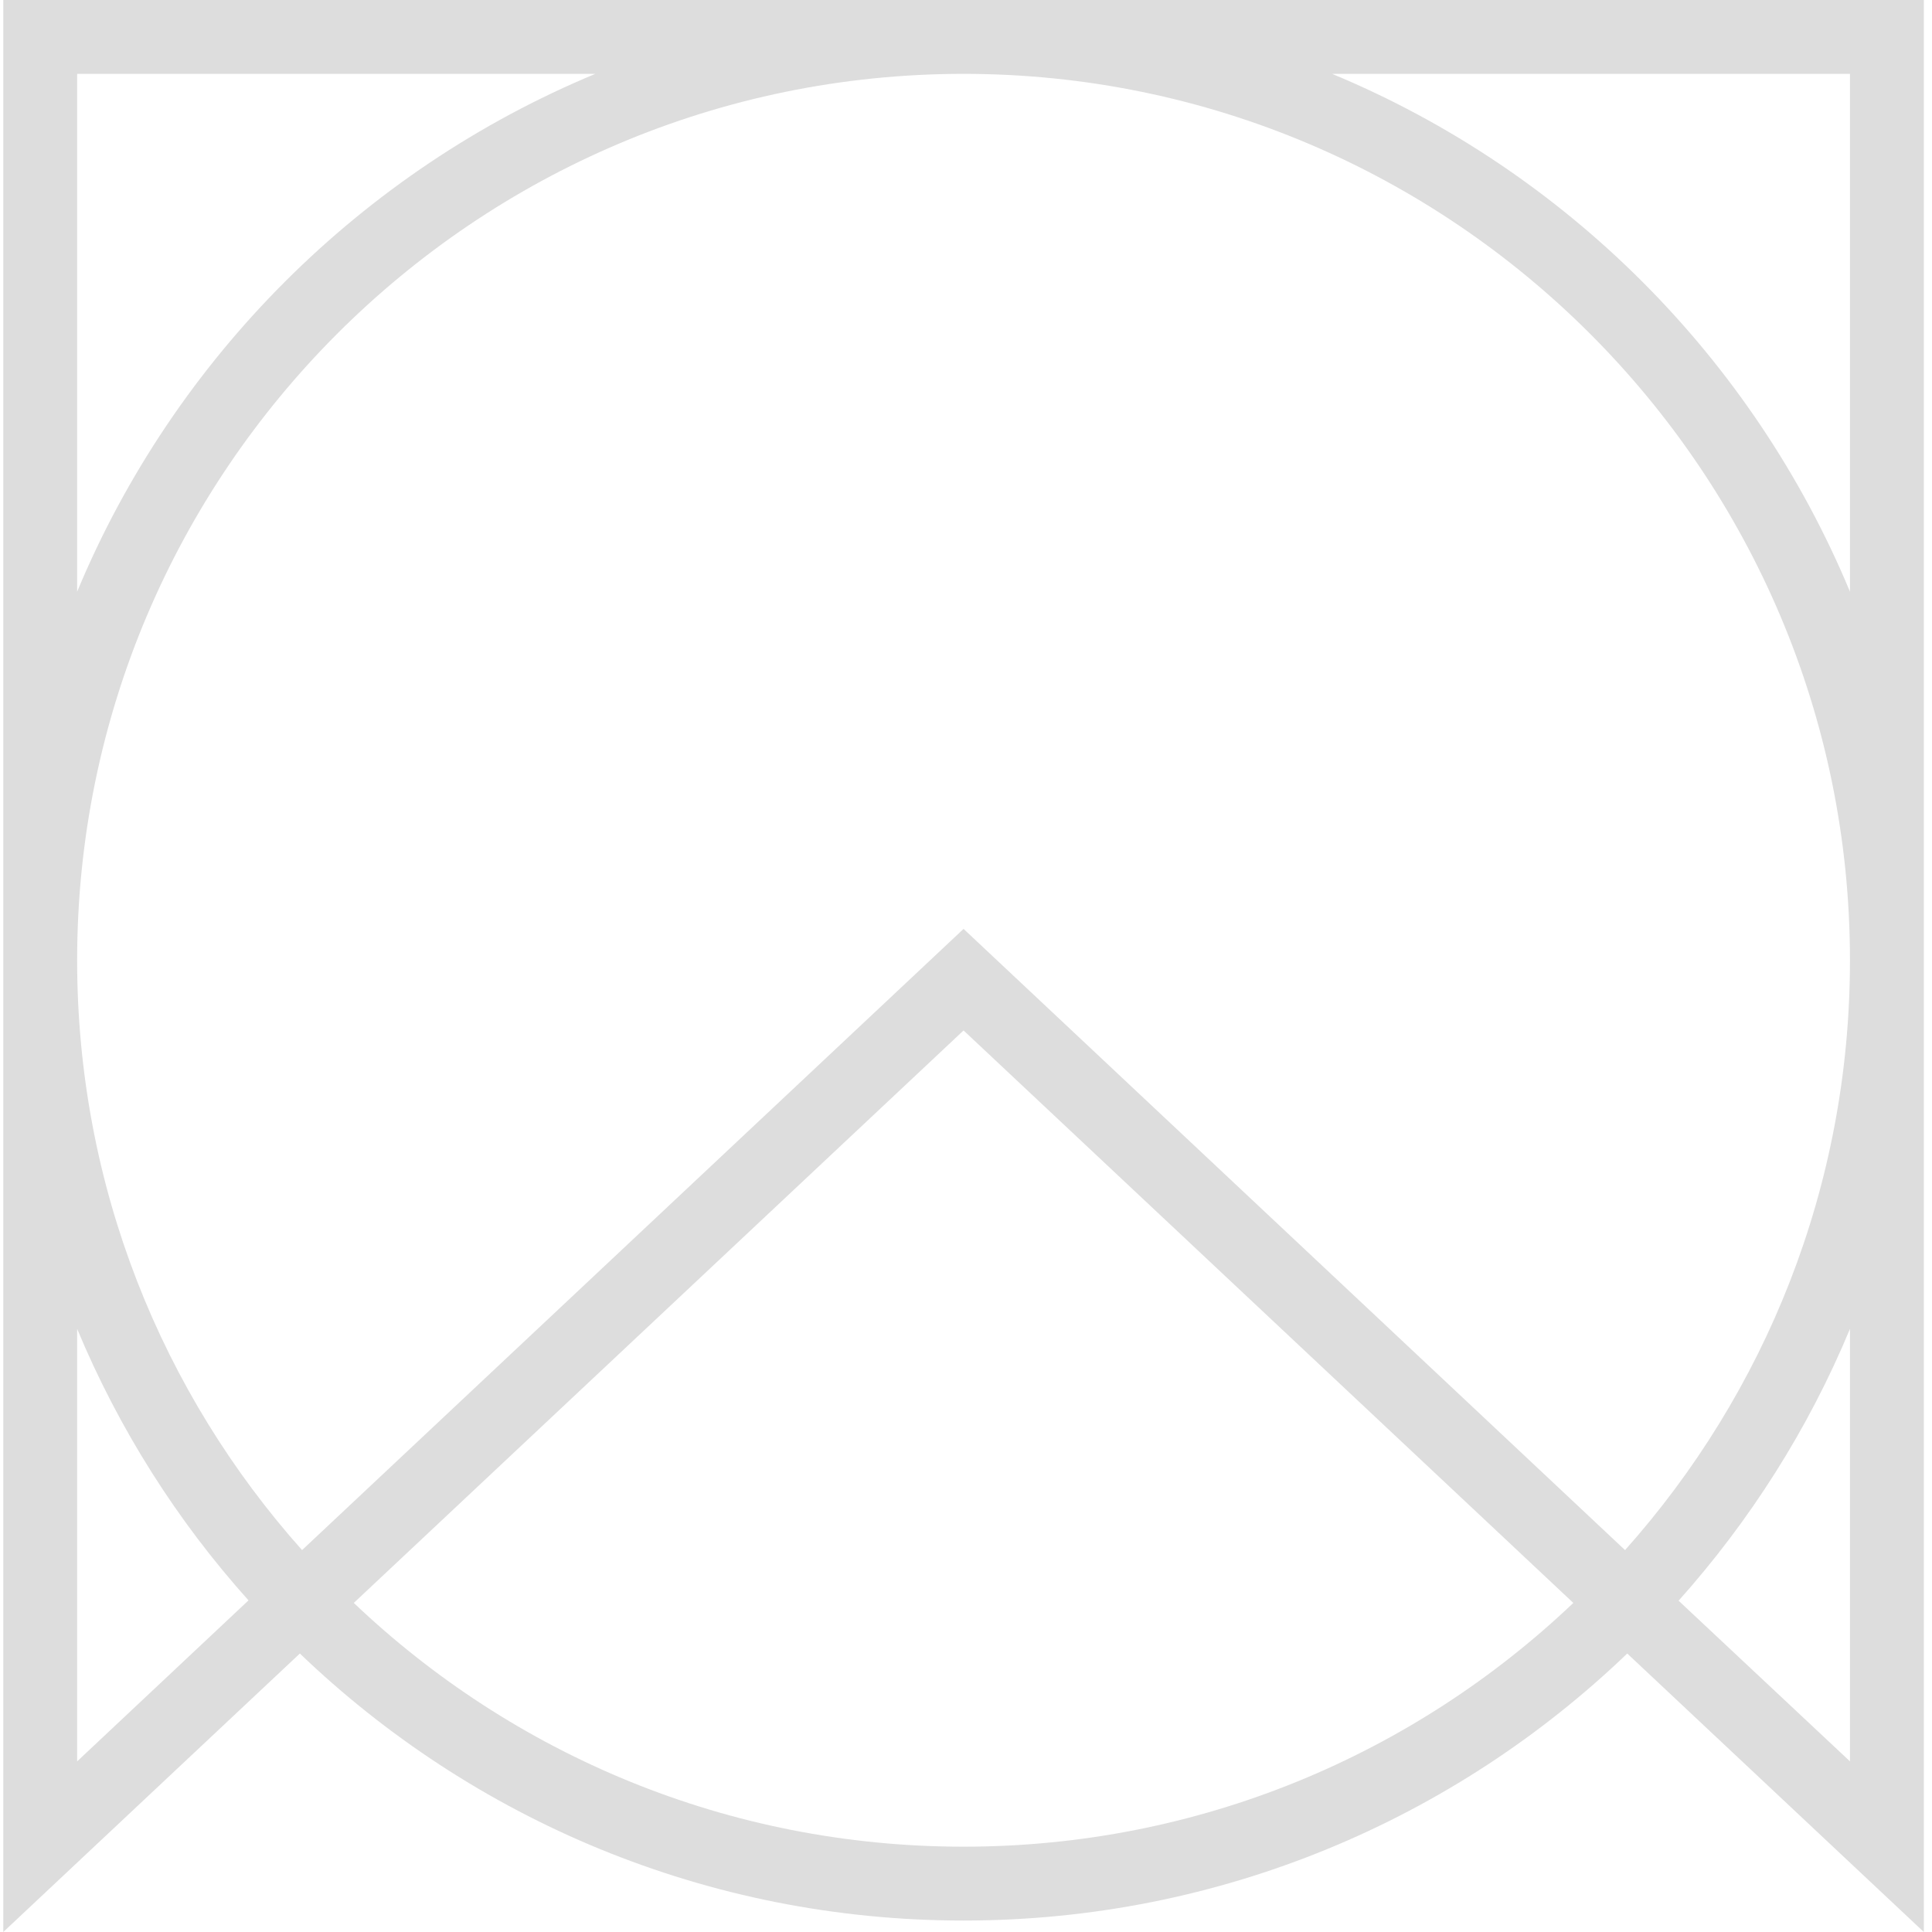
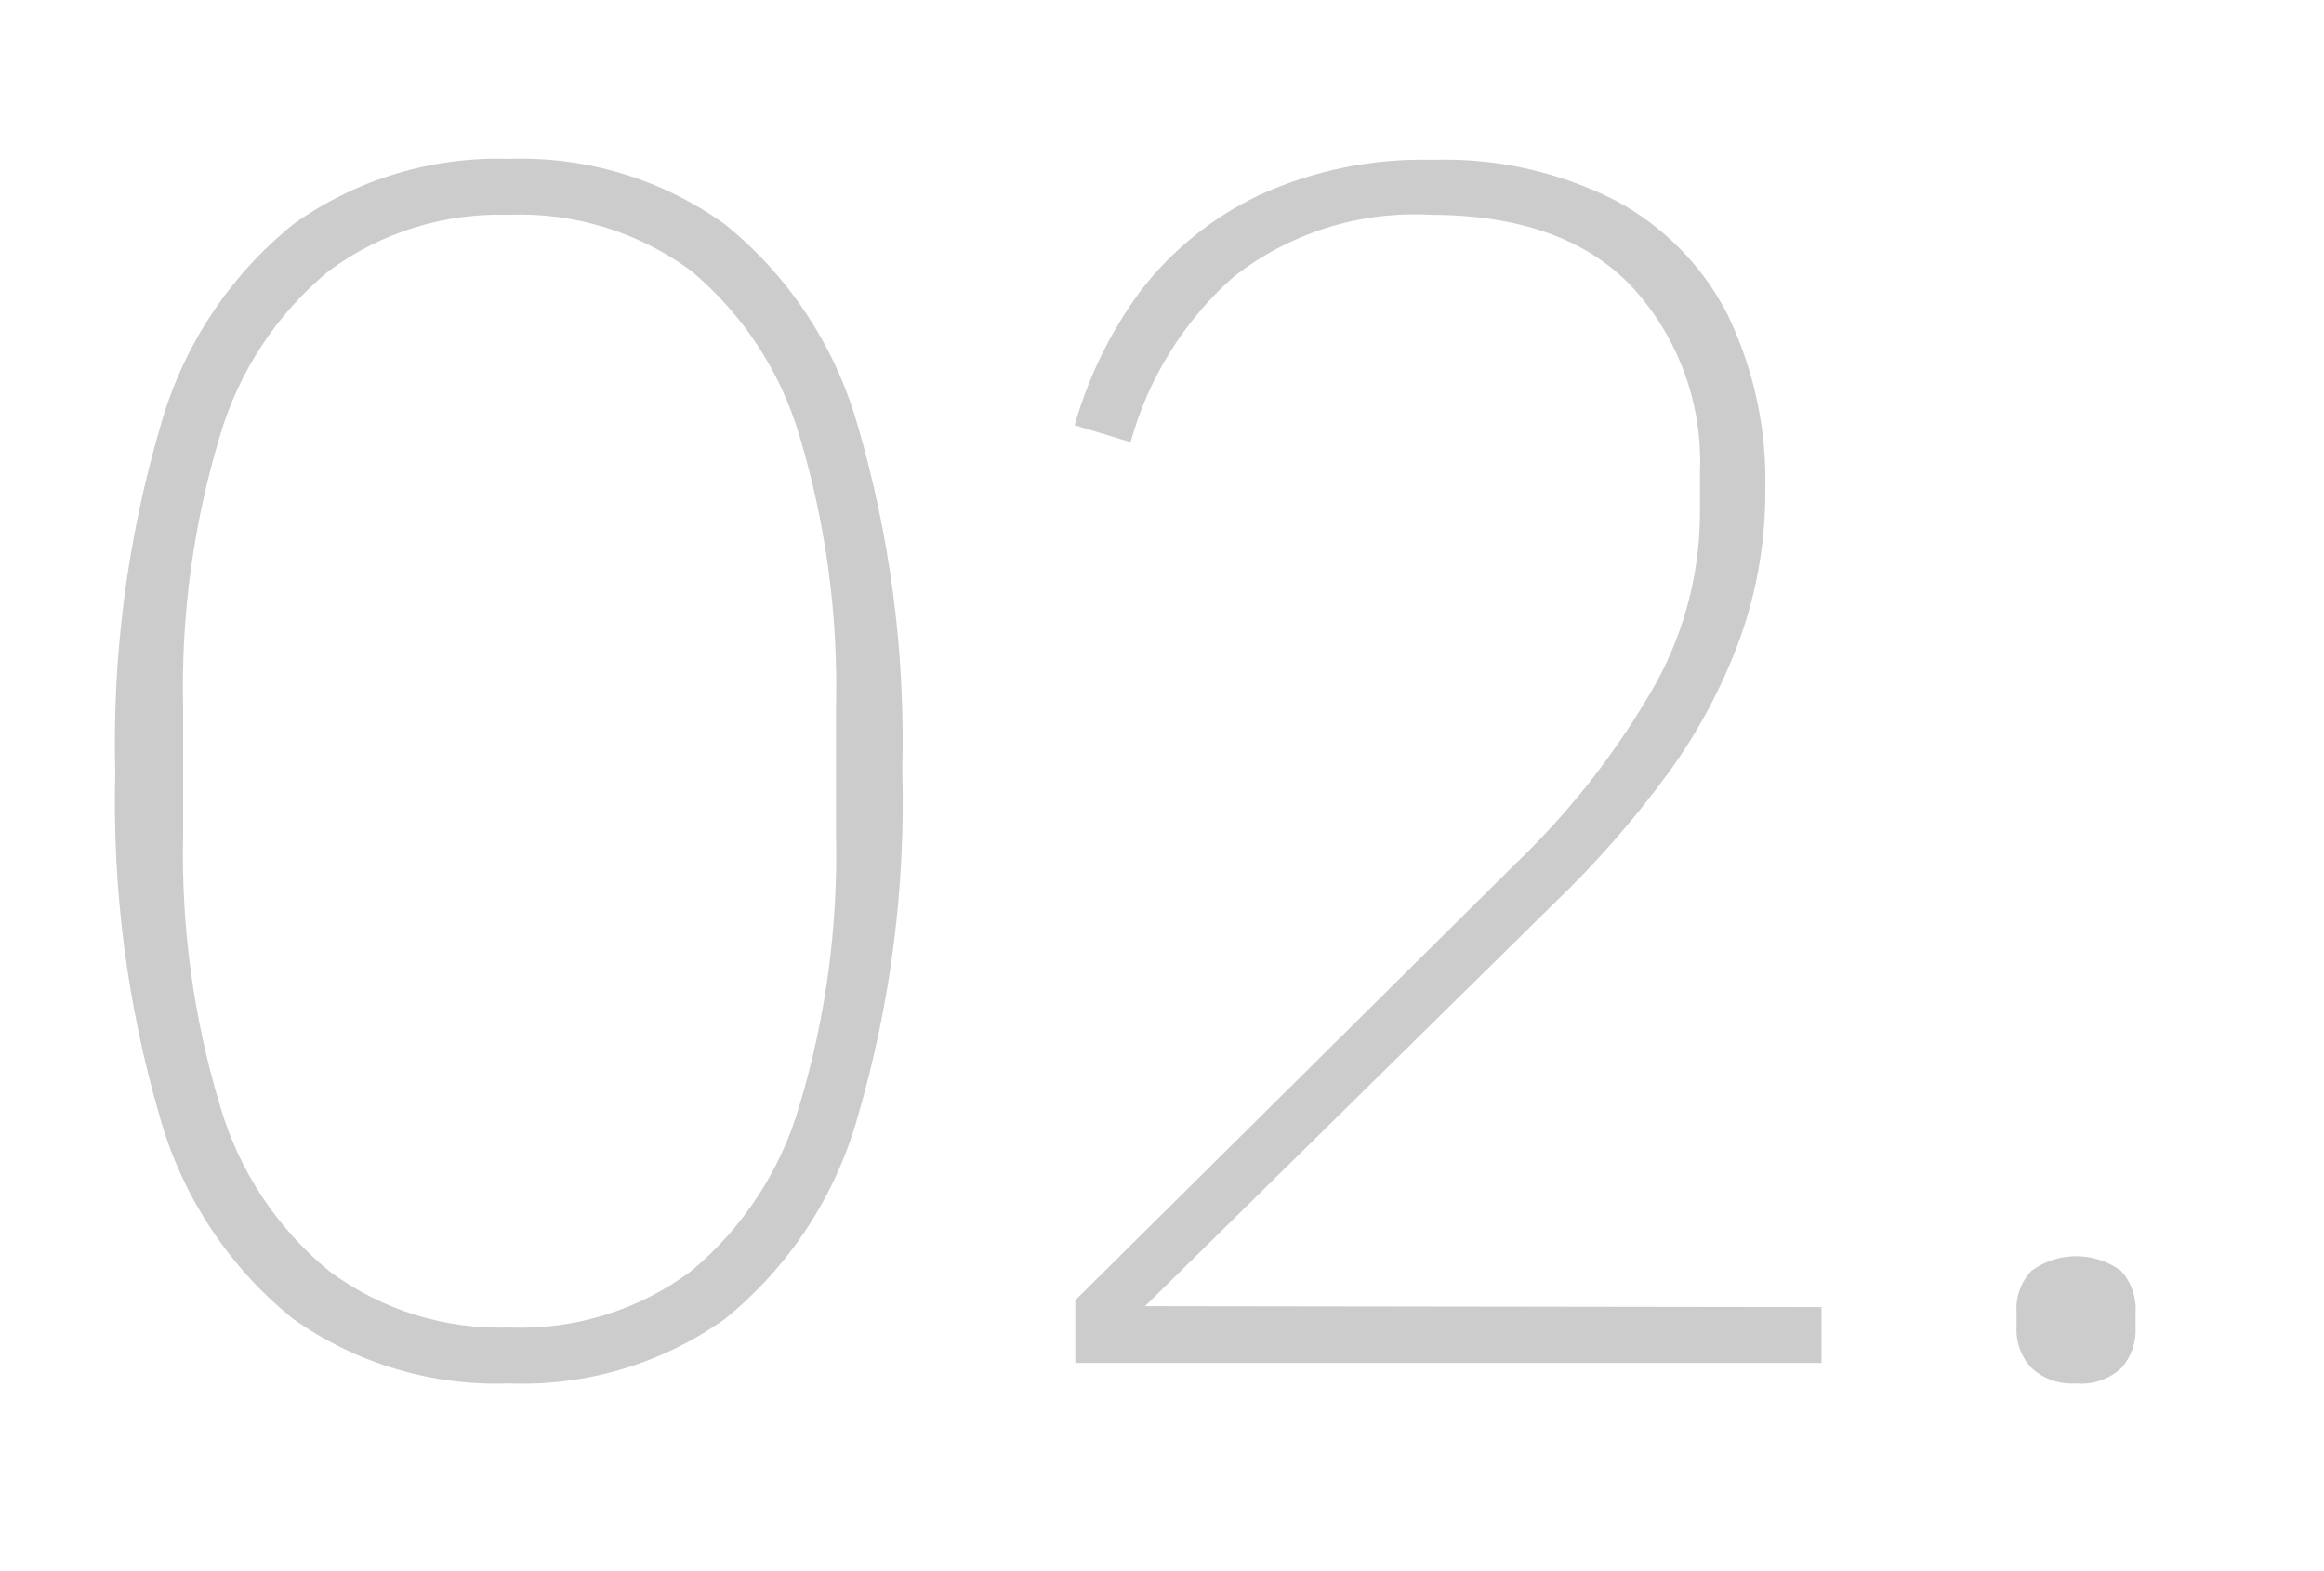
- <svg xmlns="http://www.w3.org/2000/svg" width="100px" height="100px" viewBox="0 0 100 100" version="1.1">
-   <g id="Glyphs" stroke="none" stroke-width="1" fill="none" fill-rule="evenodd">
-     <g id="GLYPHS-1" transform="translate(-691, -526)" fill="#dddddd">
-       <path d="M786.754,556.625 C781.726,544.543 772.053,534.851 759.95,529.823 L786.754,529.823 L786.754,556.625 Z M775.112,606.233 L740.874,574.079 L706.635,606.233 C699.39,598.109 694.993,587.422 694.993,575.704 C694.993,550.412 715.582,529.823 740.874,529.823 C766.184,529.823 786.754,550.412 786.754,575.704 C786.754,587.422 782.357,598.109 775.112,606.233 L775.112,606.233 Z M786.754,617.168 L777.884,608.852 C781.573,604.723 784.594,599.982 786.754,594.782 L786.754,617.168 Z M740.874,621.584 C728.639,621.584 717.532,616.786 709.312,608.967 L740.874,579.336 L772.435,608.967 C764.215,616.786 753.106,621.584 740.874,621.584 L740.874,621.584 Z M694.993,617.168 L694.993,594.782 C697.153,599.963 700.155,604.704 703.863,608.835 L694.993,617.168 Z M694.993,529.823 L721.814,529.823 C709.713,534.851 700.021,544.543 694.993,556.625 L694.993,529.823 Z M691.17,526 L691.17,626 L706.521,611.586 C715.448,620.15 727.568,625.407 740.874,625.407 C754.198,625.407 766.299,620.15 775.226,611.586 L790.577,626 L790.577,526 L691.17,526 Z" id="2" />
-     </g>
-   </g>
+ <svg xmlns="http://www.w3.org/2000/svg" id="Layer_1" data-name="Layer 1" viewBox="0 0 74 50">
+   <defs>
+     <style>.cls-1{fill:#ccc;}</style>
+   </defs>
+   <path class="cls-1" d="M16.2,44.05A11.18,11.18,0,0,1,9.34,42,12.65,12.65,0,0,1,5.1,35.6a35.71,35.71,0,0,1-1.43-11,35.73,35.73,0,0,1,1.43-11A12.65,12.65,0,0,1,9.34,7.14,11.18,11.18,0,0,1,16.2,5.06a11.12,11.12,0,0,1,6.88,2.08,12.69,12.69,0,0,1,4.22,6.37,35.73,35.73,0,0,1,1.43,11A35.71,35.71,0,0,1,27.3,35.6,12.69,12.69,0,0,1,23.08,42,11.12,11.12,0,0,1,16.2,44.05Zm0-1.78A9.09,9.09,0,0,0,22,40.48a10.74,10.74,0,0,0,3.46-5.29,27.68,27.68,0,0,0,1.16-8.58V22.5a27.62,27.62,0,0,0-1.16-8.61A10.82,10.82,0,0,0,22,8.62,9.15,9.15,0,0,0,16.2,6.84a9.14,9.14,0,0,0-5.72,1.78A10.72,10.72,0,0,0,7,13.89,27.62,27.62,0,0,0,5.83,22.5v4.11A27.68,27.68,0,0,0,7,35.19a10.65,10.65,0,0,0,3.49,5.29A9.08,9.08,0,0,0,16.2,42.27Z" />
+   <path class="cls-1" d="M58,41.62V43.4H34.24v-2l14-13.88a25.11,25.11,0,0,0,4.29-5.42,11.3,11.3,0,0,0,1.6-5.7V15A8.21,8.21,0,0,0,52,9.17q-2.16-2.32-6.43-2.33a9.34,9.34,0,0,0-6.32,2A10.9,10.9,0,0,0,36,14.08l-1.78-.54a13.22,13.22,0,0,1,2.13-4.32,10.43,10.43,0,0,1,3.73-3,12.49,12.49,0,0,1,5.54-1.13,12,12,0,0,1,5.83,1.3A8.53,8.53,0,0,1,55,10a12.16,12.16,0,0,1,1.21,5.62,13.77,13.77,0,0,1-.81,4.72,17.46,17.46,0,0,1-2.29,4.29,32.06,32.06,0,0,1-3.65,4.16l-13,12.8Z" />
+   <path class="cls-1" d="M66.09,44.05a1.88,1.88,0,0,1-1.4-.49,1.74,1.74,0,0,1-.48-1.29v-.49a1.74,1.74,0,0,1,.48-1.32,2.42,2.42,0,0,1,2.84,0A1.8,1.8,0,0,1,68,41.78v.49a1.81,1.81,0,0,1-.45,1.29A1.89,1.89,0,0,1,66.09,44.05Z" />
</svg>
